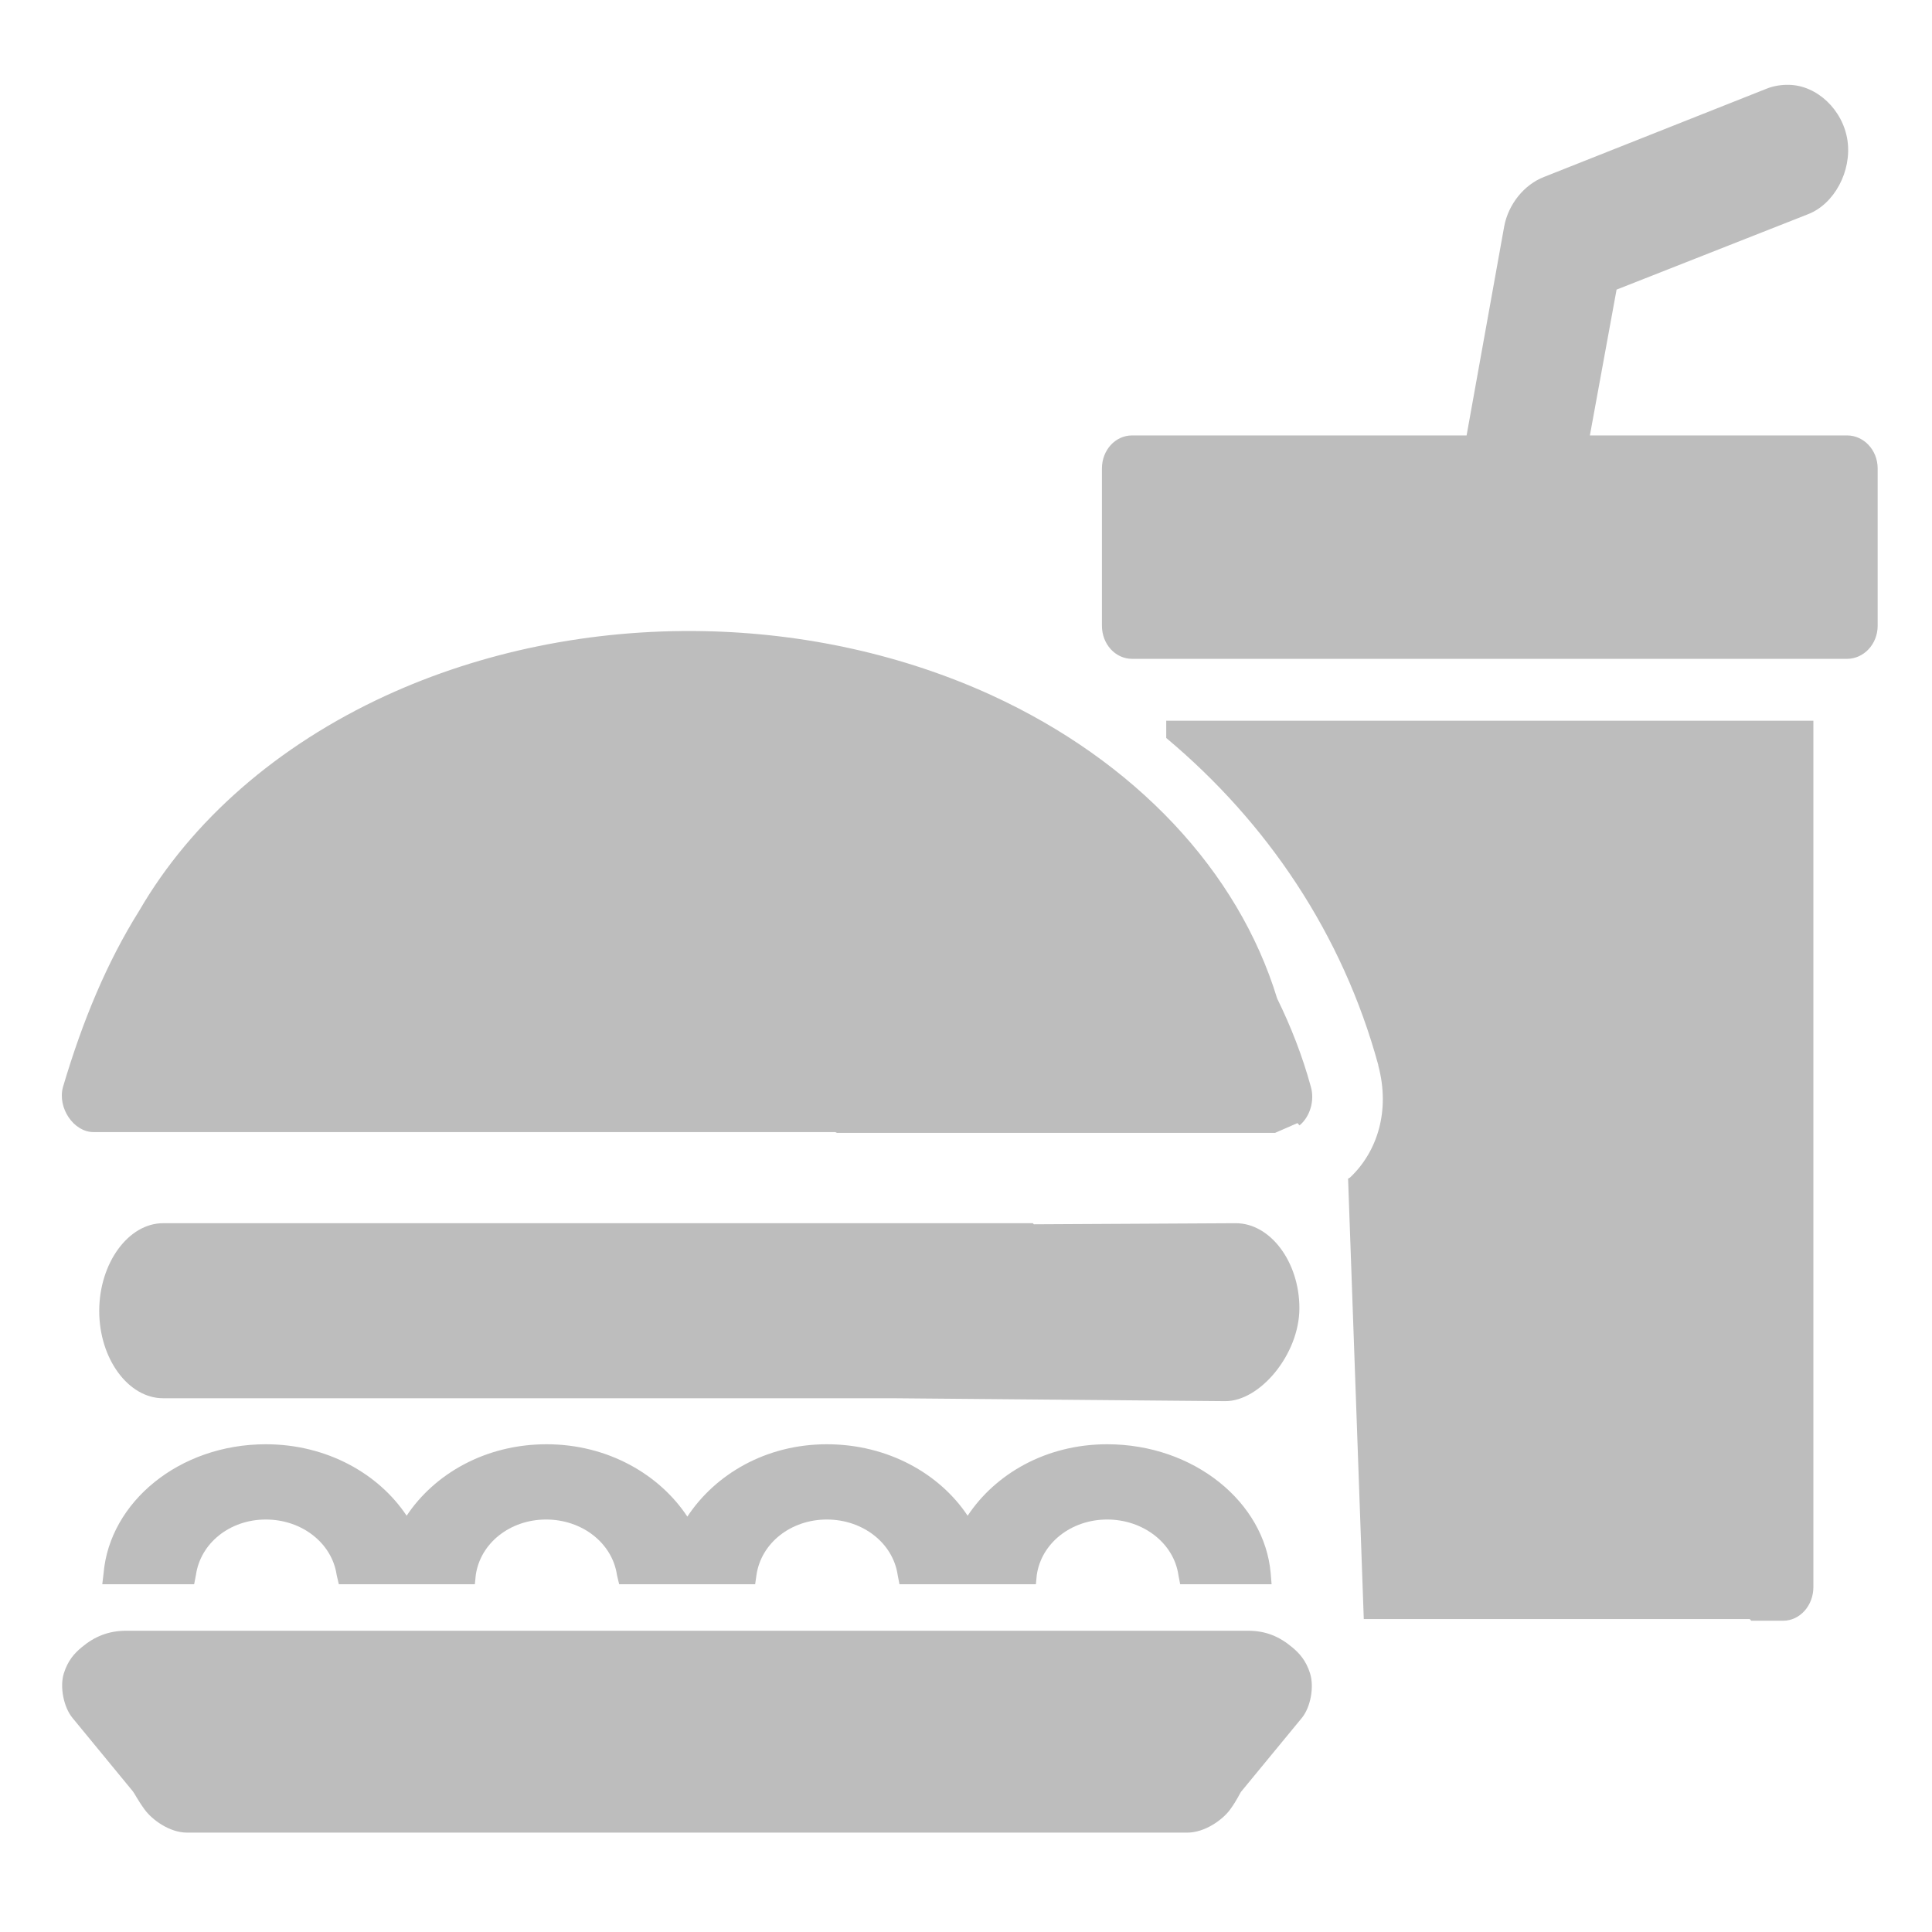
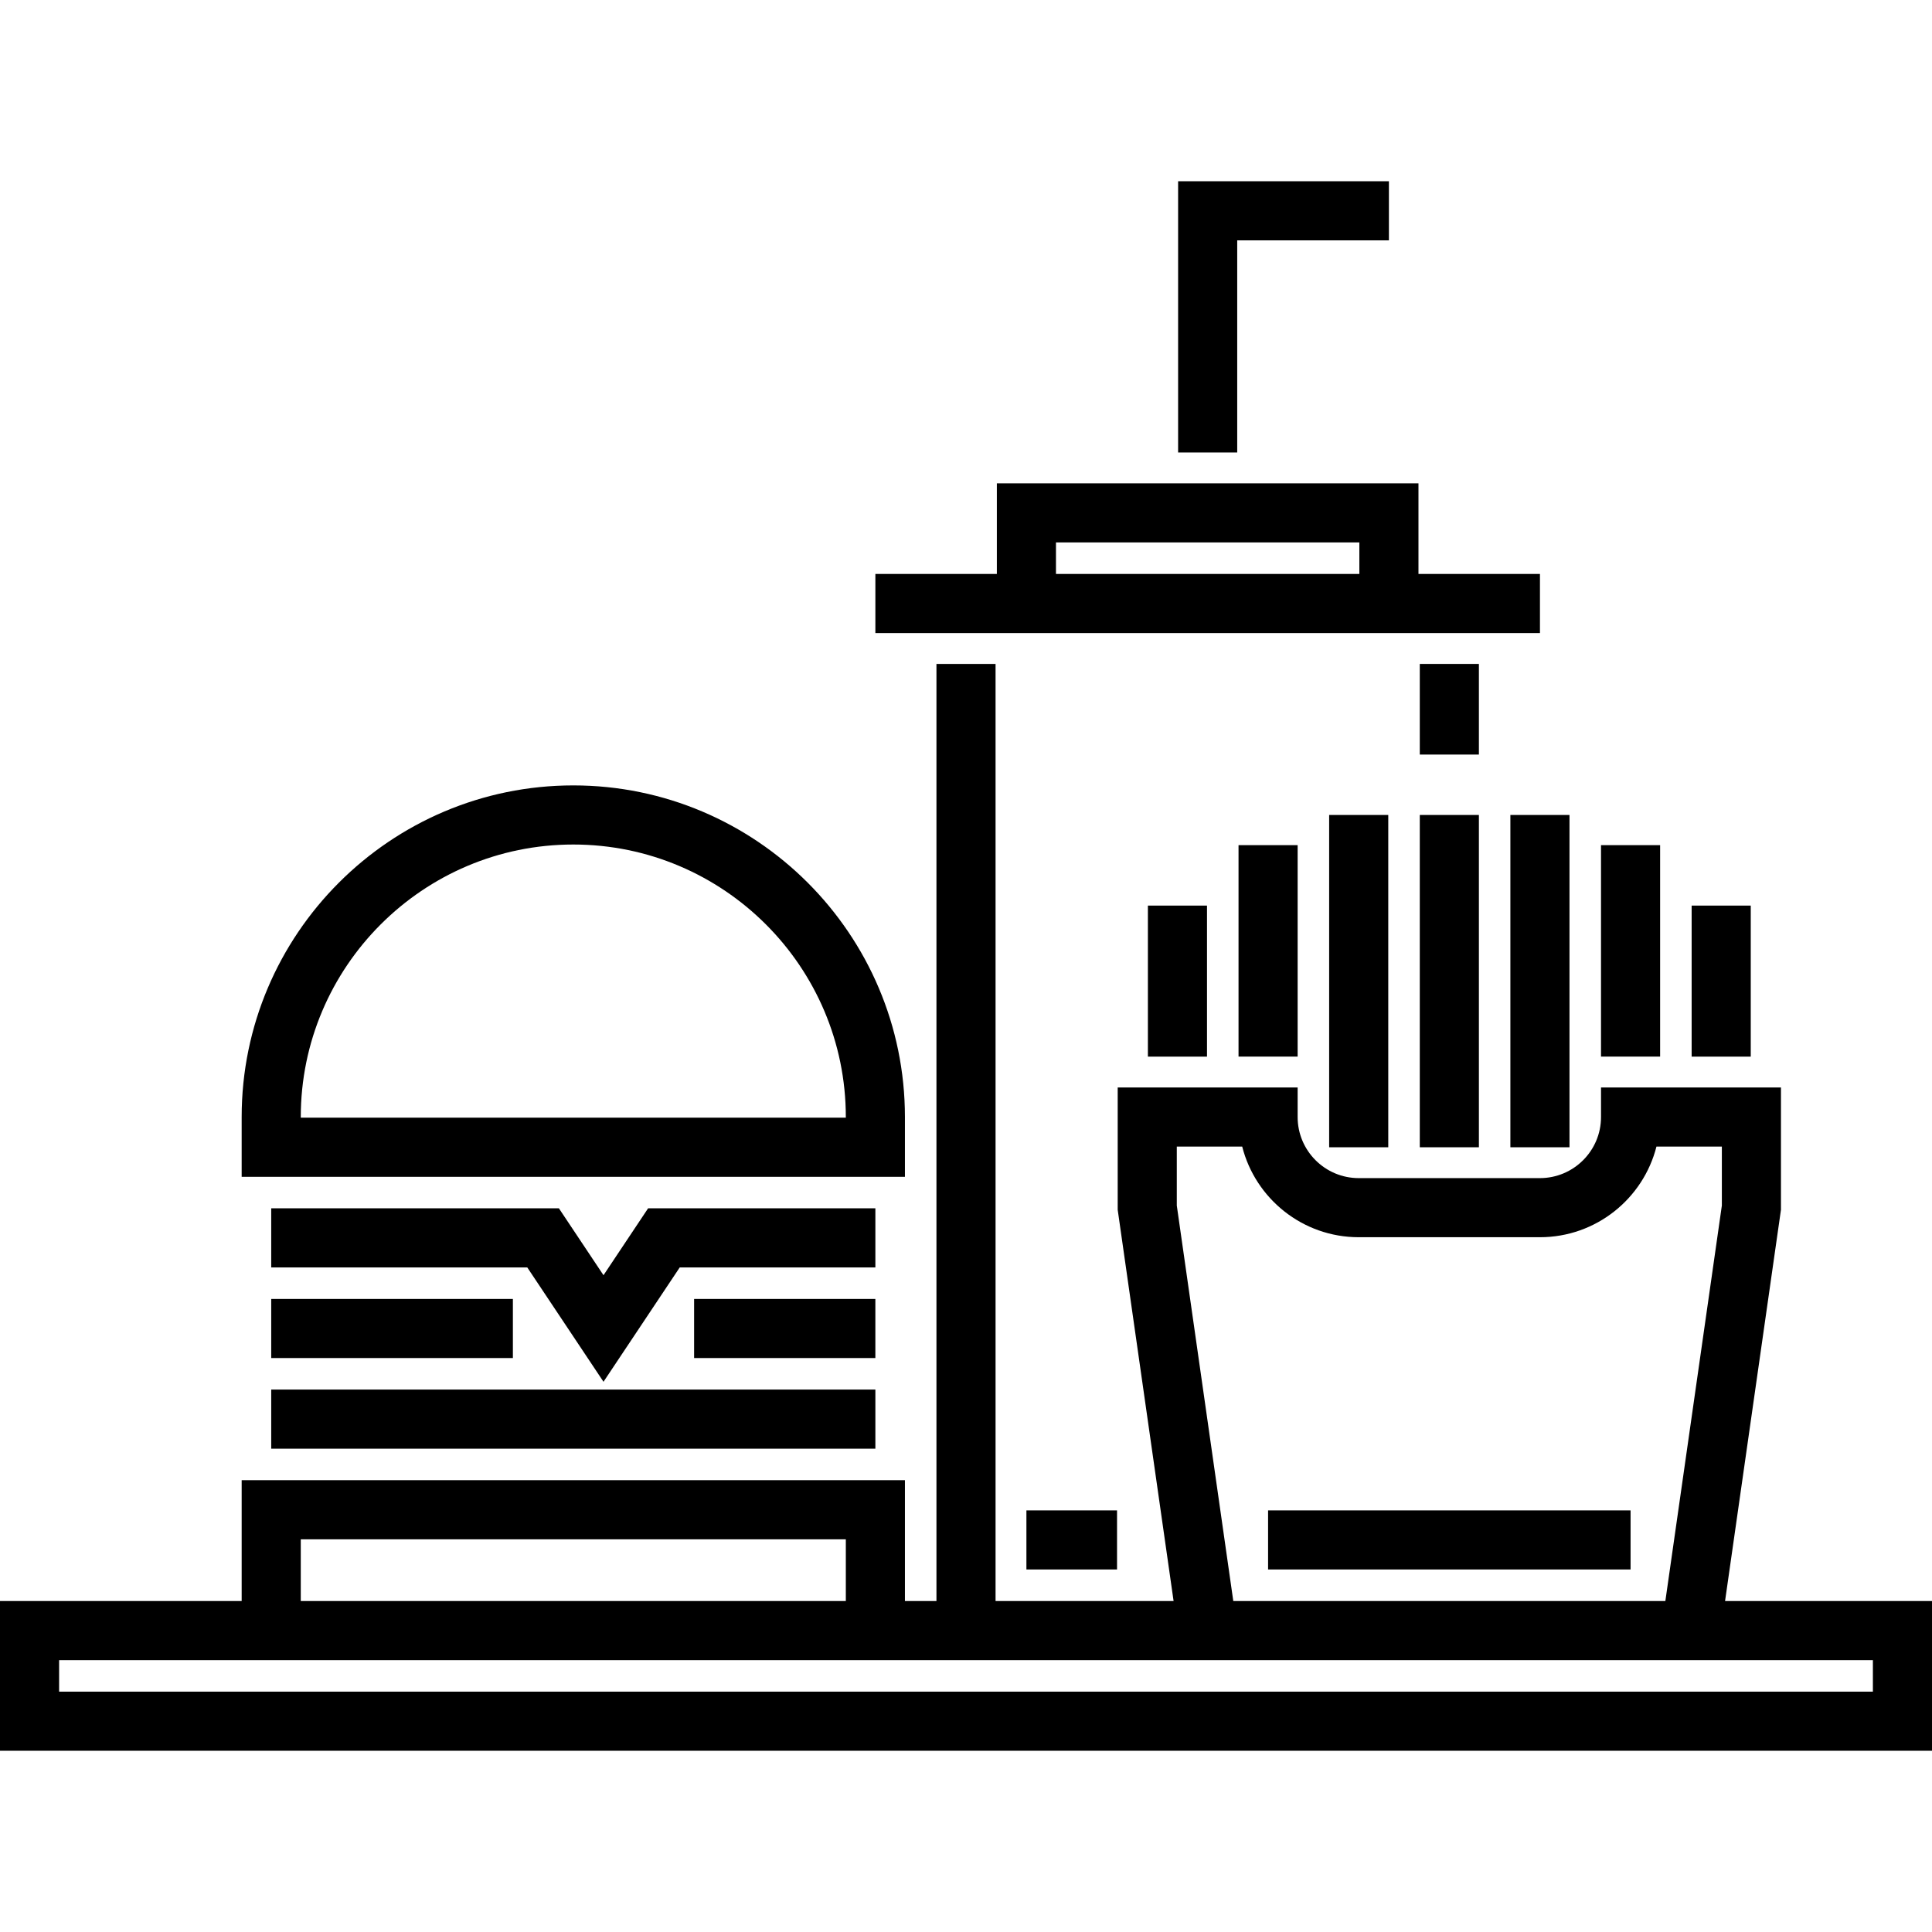
- <svg xmlns="http://www.w3.org/2000/svg" id="svg2999" viewBox="0 0 128 128" version="1.1">
-   <defs id="defs9664" />
-   <g id="layer1" transform="translate(-193.14 -374.08)">
-     <path style="fill:#BDBDBD" d="M 118.518 5.621 C 118.027 5.609 117.499 5.69 117.039 5.877 L 102.295 11.723 C 100.995 12.223 99.936 13.514 99.658 14.994 L 97.166 28.848 L 75.006 28.848 C 73.895 28.848 73.006 29.819 73.006 31.037 L 73.006 41.457 C 73.006 42.675 73.895 43.65 75.006 43.65 L 77.266 43.65 L 120.141 43.65 L 122.371 43.65 C 123.482 43.65 124.4 42.675 124.4 41.457 L 124.4 31.037 C 124.4 29.819 123.482 28.848 122.371 28.848 L 105.334 28.848 L 107.102 19.188 L 119.764 14.201 C 121.53 13.532 122.697 11.33 122.4 9.307 C 122.104 7.284 120.386 5.65 118.518 5.621 z M 46.578 41.814 A 40.146 31.886 0 0 0 25.541 46.098 A 40.146 31.886 0 0 0 9.223 60.34 C 7.076 63.768 5.476 67.618 4.172 72.018 C 3.794 73.397 4.883 75.006 6.197 75.004 L 55.34 75.004 L 55.451 75.055 L 84.479 75.055 L 85.959 74.408 L 86.098 74.559 C 86.791 73.99 87.107 72.924 86.852 72.018 C 86.288 69.954 85.526 68.008 84.615 66.154 A 40.146 31.886 0 0 0 65.709 46.068 A 40.146 31.886 0 0 0 46.578 41.814 z M 77.266 47.748 L 77.266 48.893 C 83.954 54.492 88.949 61.89 91.314 70.557 L 91.314 70.59 C 92.115 73.585 91.26 76.294 89.449 78.01 L 89.314 78.09 L 90.354 107.266 L 115.924 107.266 L 116.025 107.377 L 118.141 107.377 C 119.252 107.377 120.141 106.369 120.141 105.15 L 120.141 99.402 L 120.141 47.748 L 77.266 47.748 z M 10.805 81.041 C 8.499 81.041 6.574 83.695 6.574 86.855 C 6.574 90.016 8.499 92.637 10.805 92.637 L 59.129 92.637 L 81.166 92.83 C 83.472 92.85 86.088 89.727 86.088 86.668 C 86.088 83.609 84.163 81.028 81.857 81.041 L 68.494 81.113 L 68.428 81.041 L 10.805 81.041 z M 17.611 95.686 C 11.86 95.687 7.267 99.532 6.863 104.23 L 6.777 104.961 L 7.82 104.961 L 11.99 104.961 L 12.863 104.961 L 12.979 104.357 C 13.284 102.225 15.236 100.672 17.613 100.672 C 19.99 100.672 21.999 102.227 22.307 104.357 L 22.449 104.961 L 23.264 104.961 L 30.621 104.961 L 31.461 104.961 L 31.52 104.357 C 31.825 102.225 33.804 100.672 36.182 100.672 C 38.559 100.672 40.569 102.227 40.877 104.357 L 41.021 104.961 L 41.83 104.961 L 49.162 104.961 L 50.031 104.961 L 50.117 104.357 C 50.423 102.225 52.404 100.672 54.781 100.672 C 57.158 100.672 59.167 102.227 59.475 104.357 L 59.592 104.961 L 60.402 104.961 L 67.76 104.961 L 68.631 104.961 L 68.688 104.357 C 68.993 102.225 70.976 100.672 73.354 100.672 C 75.73 100.672 77.766 102.227 78.074 104.357 L 78.189 104.961 L 79.002 104.961 L 83.232 104.961 L 84.246 104.961 L 84.186 104.23 C 83.78 99.529 79.106 95.686 73.354 95.686 C 69.298 95.686 65.948 97.651 64.109 100.42 C 62.263 97.648 58.84 95.686 54.781 95.686 C 50.714 95.686 47.372 97.699 45.539 100.48 C 43.699 97.695 40.282 95.686 36.211 95.686 C 32.156 95.686 28.781 97.652 26.941 100.42 C 25.096 97.648 21.671 95.687 17.613 95.686 L 17.611 95.686 z M 8.371 108.041 C 7.182 108.041 6.257 108.424 5.387 109.156 C 4.951 109.523 4.501 109.993 4.227 110.871 C 3.952 111.749 4.209 113.099 4.807 113.822 L 8.805 118.684 C 8.913 118.815 9.11 119.239 9.588 119.893 C 10.066 120.547 11.21 121.416 12.398 121.416 L 78.654 121.416 C 79.843 121.416 81.016 120.547 81.494 119.893 C 81.972 119.239 82.135 118.815 82.244 118.684 L 86.246 113.822 C 86.842 113.099 87.071 111.749 86.797 110.871 C 86.522 109.993 86.07 109.523 85.635 109.156 C 84.764 108.423 83.87 108.041 82.682 108.041 L 8.371 108.041 z " transform="translate(193.14,374.08)" id="rect4783-8-1" />
+ <svg xmlns="http://www.w3.org/2000/svg" version="1.1" id="Layer_1" x="0px" y="0px" viewBox="0 0 512 512" style="enable-background:new 0 0 512 512;" xml:space="preserve">
+   <g>
+     <g>
+       <rect x="71.876" y="368.25" width="160.107" height="15.664" />
+     </g>
  </g>
+   <g>
+     <g>
+       <rect x="71.876" y="344.232" width="64.045" height="15.664" />
+     </g>
+   </g>
+   <g>
+     <g>
+       <polygon points="171.754,320.217 159.934,337.946 148.115,320.217 71.876,320.217 71.876,335.881 139.733,335.881     159.934,366.184 180.137,335.881 231.983,335.881 231.983,320.217   " />
+     </g>
+   </g>
+   <g>
+     <g>
+       <rect x="183.947" y="344.232" width="48.032" height="15.664" />
+     </g>
+   </g>
+   <g>
+     <g>
+       <path d="M151.929,208.141c-48.461,0-87.886,39.425-87.886,87.886v15.837h175.773v-15.837    C239.815,247.566,200.39,208.141,151.929,208.141z M224.153,296.201h-0.001H79.708v-0.173c0-39.824,32.398-72.222,72.222-72.222    s72.222,32.398,72.222,72.222V296.201z" />
+     </g>
+   </g>
+   <g>
+     <g>
+       <rect x="304.205" y="239.993" width="15.664" height="40.027" />
+     </g>
+   </g>
+   <g>
+     <g>
+       <rect x="328.223" y="223.974" width="15.664" height="56.037" />
+     </g>
+   </g>
+   <g>
+     <g>
+       <rect x="352.241" y="215.975" width="15.664" height="88.063" />
+     </g>
+   </g>
+   <g>
+     <g>
+       <rect x="376.259" y="215.975" width="15.664" height="88.063" />
+     </g>
+   </g>
+   <g>
+     <g>
+       <rect x="400.267" y="215.975" width="15.664" height="88.063" />
+     </g>
+   </g>
+   <g>
+     <g>
+       <rect x="424.285" y="223.974" width="15.664" height="56.037" />
+     </g>
+   </g>
+   <g>
+     <g>
+       <rect x="448.303" y="239.993" width="15.664" height="40.027" />
+     </g>
+   </g>
+   <g>
+     <g>
+       <rect x="336.055" y="400.267" width="96.062" height="15.664" />
+     </g>
+   </g>
+   <g>
+     <g>
+       <rect x="376.259" y="175.948" width="15.664" height="24.016" />
+     </g>
+   </g>
+   <g>
+     <g>
+       <path d="M457.159,424.287L471.972,320.6v-32.405h-47.685v7.832c0,8.924-7.26,16.184-16.184,16.184h-48.032    c-8.924,0-16.184-7.26-16.184-16.184v-7.832h-47.686V320.6l14.813,103.687h-47.181V175.946h-15.664v248.341h-8.353v-32.022H64.044    v32.022H0v39.68h512v-39.68H457.159z M311.863,303.859h0.001h17.333c3.499,13.787,16.014,24.016,30.874,24.016h48.032    c14.86,0,27.375-10.229,30.874-24.016h17.332v15.627l-14.972,104.8H326.835l-14.972-104.8V303.859z M79.708,407.93h144.444v16.358    H79.708V407.93z M496.336,448.303H15.664v-8.352h480.672V448.303z" />
+     </g>
+   </g>
+   <g>
+     <g>
+       <path d="M375.908,152.103v-24.017h-111.73v24.017h-32.195v15.664h176.12v-15.664H375.908z M279.842,152.103v-8.353h80.401v8.353    H279.842z" />
+     </g>
+   </g>
+   <g>
+     <g>
+       <polygon points="312.211,48.033 312.211,119.908 327.875,119.908 327.875,63.697 368.076,63.697 368.076,48.033   " />
+     </g>
+   </g>
+   <g>
+     <g>
+       <rect x="272.01" y="400.267" width="24.016" height="15.664" />
+     </g>
+   </g>
+   <g>
+ </g>
+   <g>
+ </g>
+   <g>
+ </g>
+   <g>
+ </g>
+   <g>
+ </g>
+   <g>
+ </g>
+   <g>
+ </g>
+   <g>
+ </g>
+   <g>
+ </g>
+   <g>
+ </g>
+   <g>
+ </g>
+   <g>
+ </g>
+   <g>
+ </g>
+   <g>
+ </g>
+   <g>
+ </g>
</svg>
